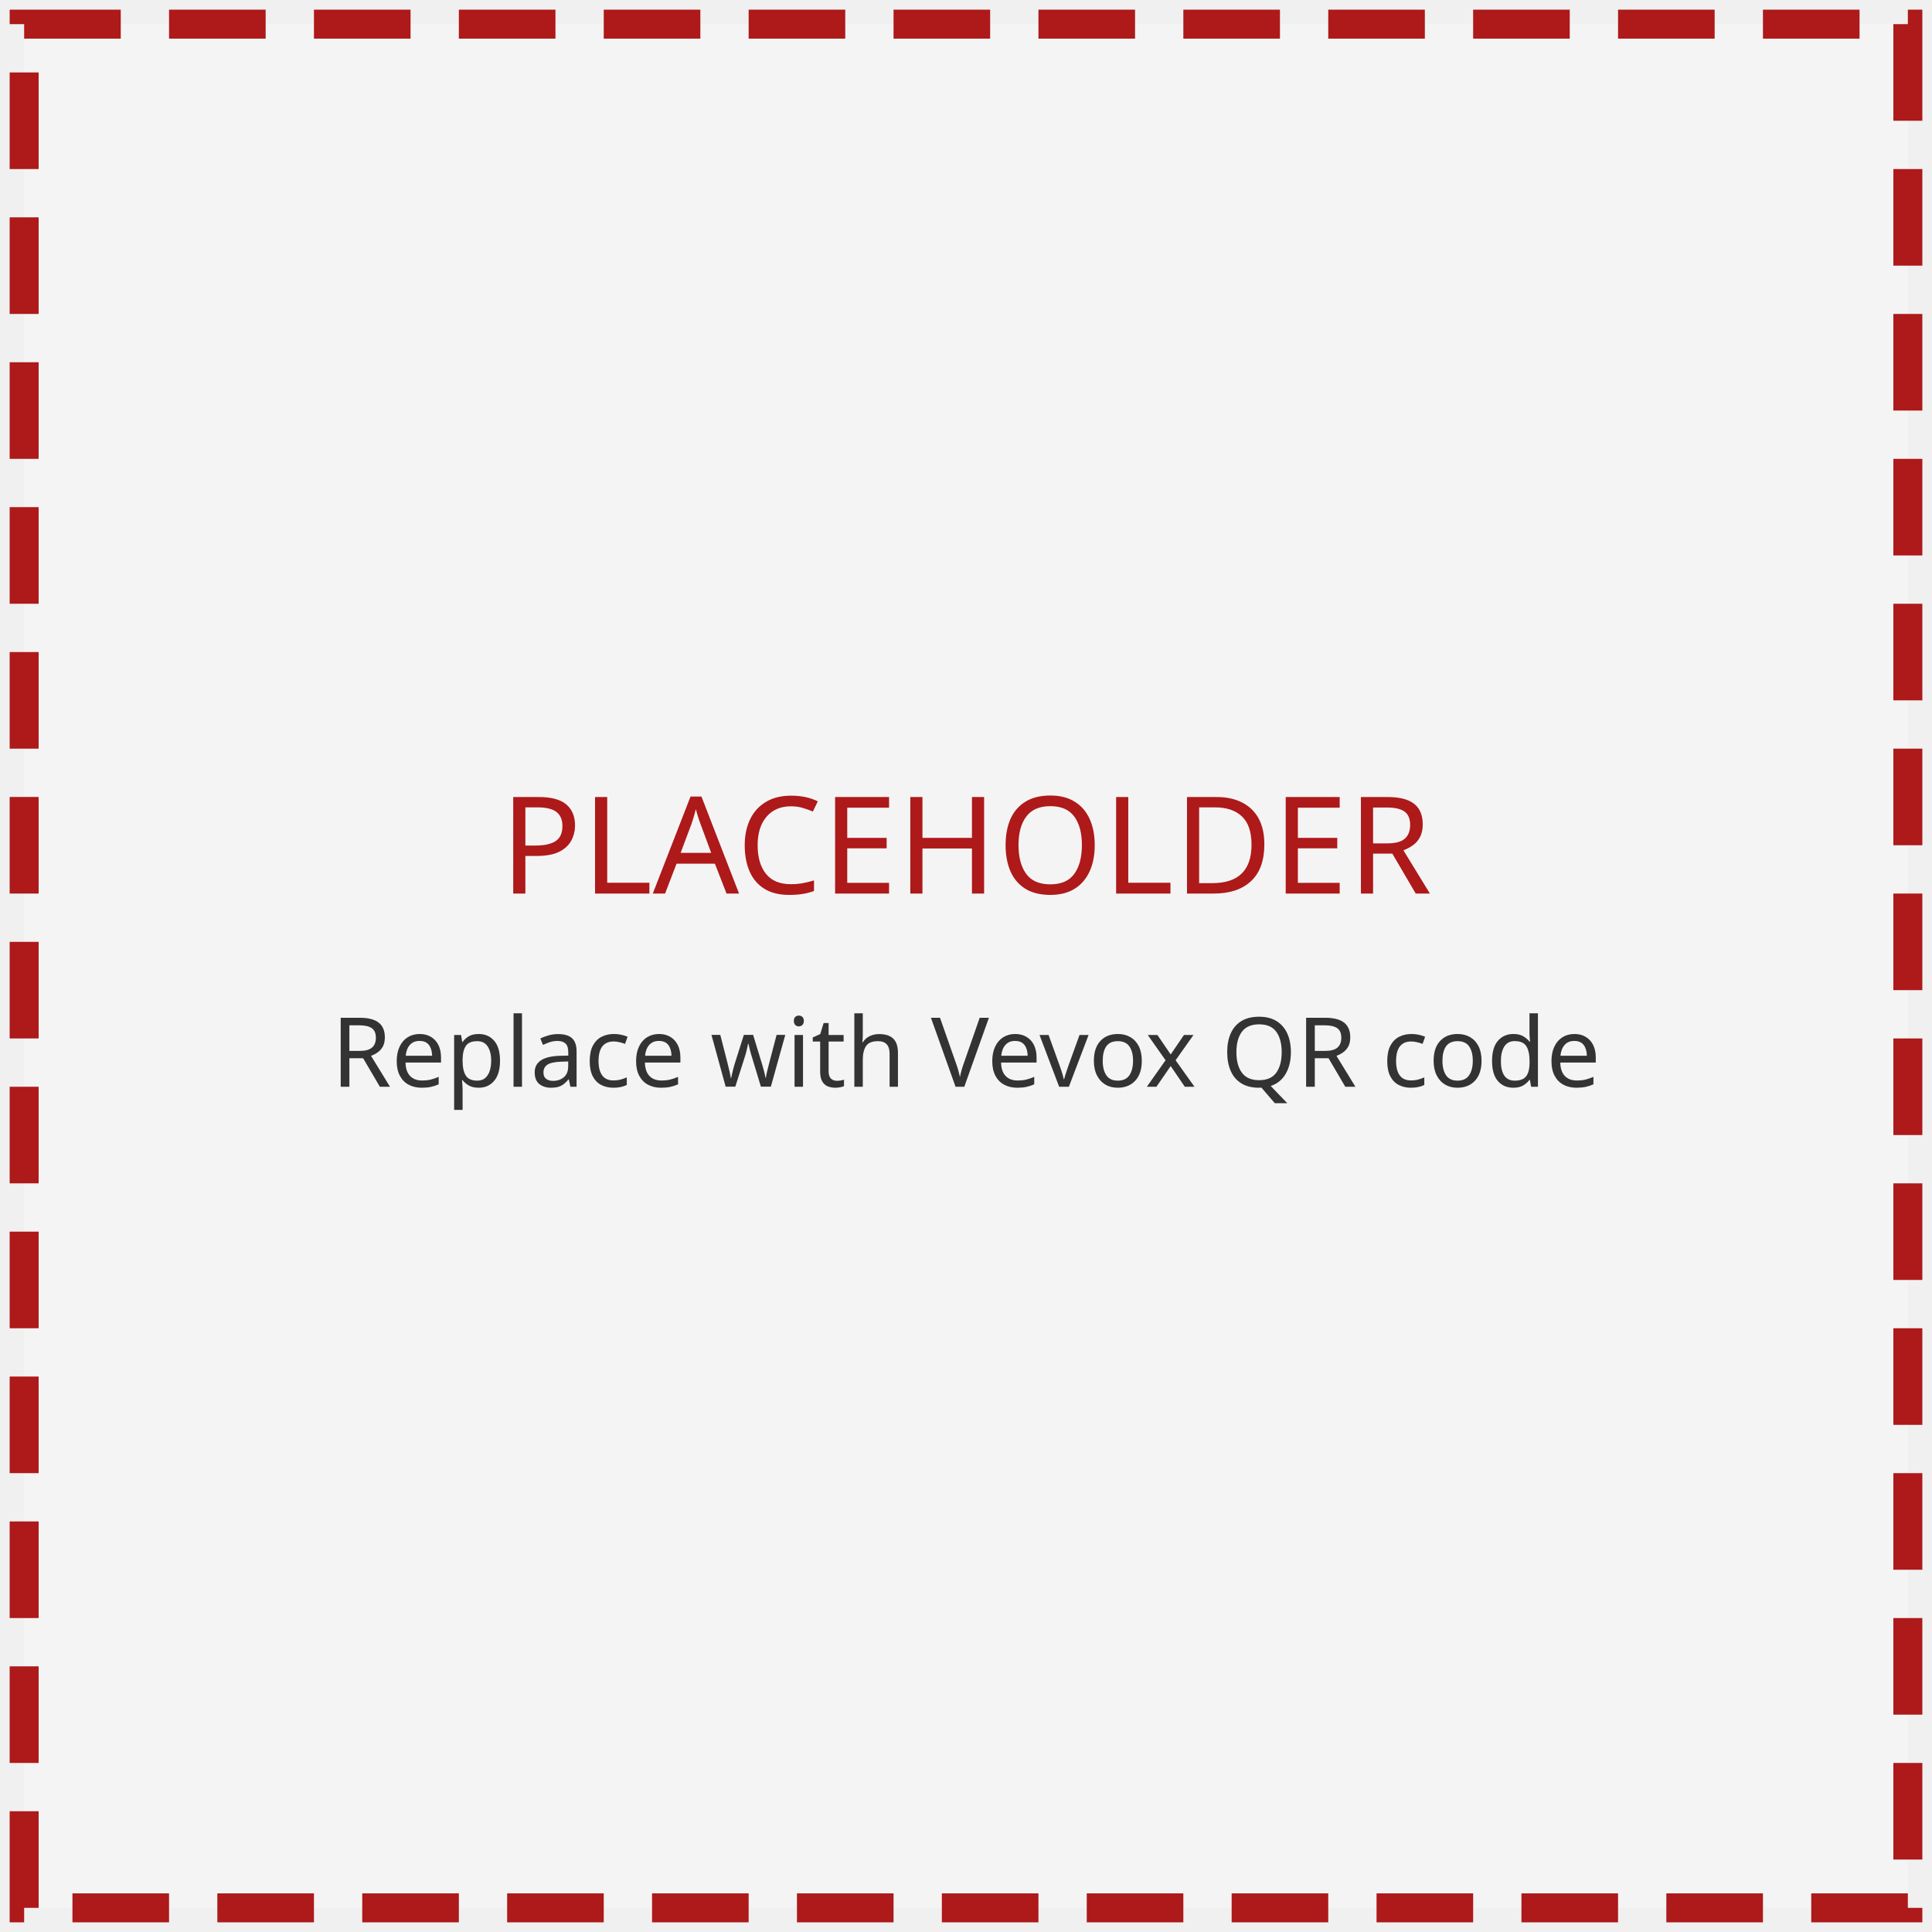
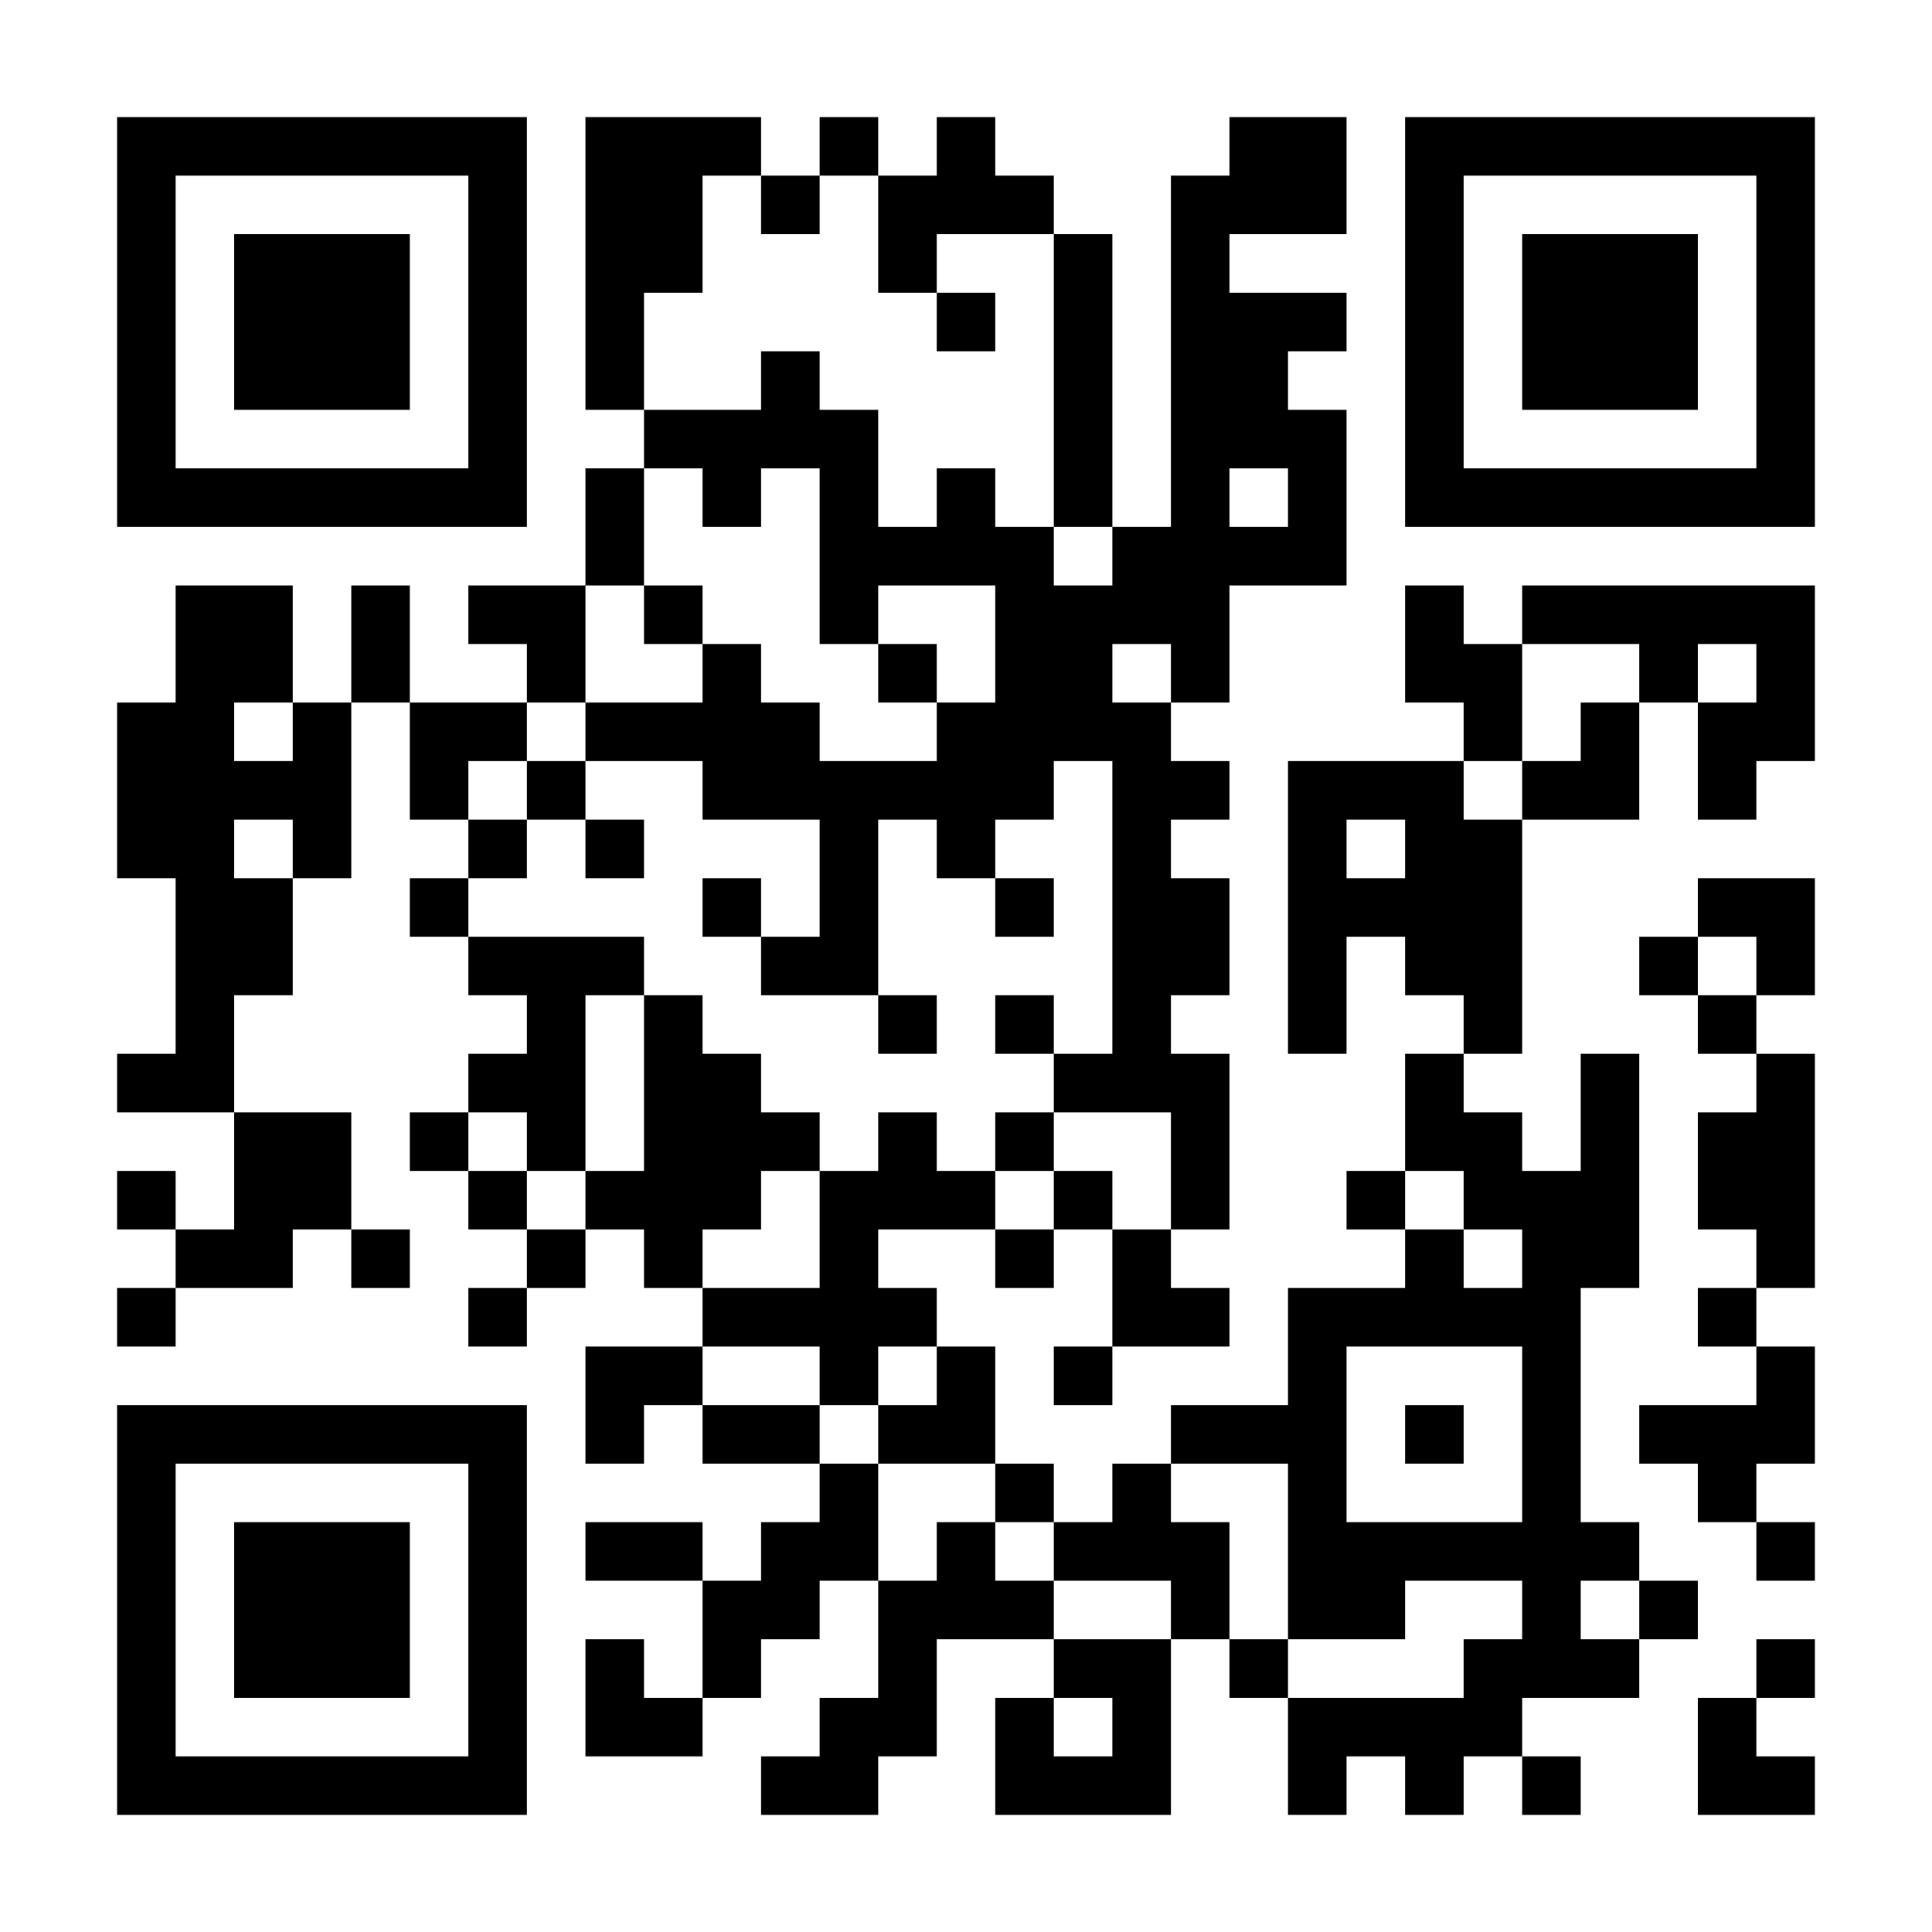
- <svg xmlns="http://www.w3.org/2000/svg" width="400" height="400" viewBox="0 0 400 400">
-   <rect x="5" y="5" width="390" height="390" fill="#f4f4f4" stroke="#ae191a" stroke-width="6" stroke-dasharray="20 10" />
-   <text x="200" y="185" font-family="sans-serif" font-size="28" text-anchor="middle" fill="#ae191a">PLACEHOLDER</text>
-   <text x="200" y="225" font-family="sans-serif" font-size="20" text-anchor="middle" fill="#333">Replace with Vevox QR code</text>
+ <svg xmlns="http://www.w3.org/2000/svg" width="330" height="330" viewBox="0 0 330 330" class="segno">
+   <g transform="scale(10)">
+     <path fill="#fff" d="M0 0h33v33h-33z" />
+     <path class="qrline" stroke="#000" d="M2 2.5h7m1 0h3m1 0h1m1 0h1m4 0h2m1 0h7m-29 1h1m5 0h1m1 0h2m1 0h1m1 0h3m2 0h3m1 0h1m5 0h1m-29 1h1m1 0h3m1 0h1m1 0h2m3 0h1m2 0h1m1 0h1m3 0h1m1 0h3m1 0h1m-29 1h1m1 0h3m1 0h1m1 0h1m5 0h1m1 0h1m1 0h3m1 0h1m1 0h3m1 0h1m-29 1h1m1 0h3m1 0h1m1 0h1m2 0h1m4 0h1m1 0h2m2 0h1m1 0h3m1 0h1m-29 1h1m5 0h1m2 0h4m3 0h1m1 0h3m1 0h1m5 0h1m-29 1h7m1 0h1m1 0h1m1 0h1m1 0h1m1 0h1m1 0h1m1 0h1m1 0h7m-21 1h1m3 0h4m1 0h4m-20 1h2m1 0h1m1 0h2m1 0h1m2 0h1m2 0h4m3 0h1m1 0h5m-28 1h2m1 0h1m2 0h1m2 0h1m2 0h1m1 0h2m1 0h1m3 0h2m2 0h1m1 0h1m-29 1h2m1 0h1m1 0h2m1 0h4m2 0h4m5 0h1m1 0h1m1 0h2m-29 1h4m1 0h1m1 0h1m2 0h6m1 0h2m1 0h3m1 0h2m1 0h1m-28 1h2m1 0h1m2 0h1m1 0h1m3 0h1m1 0h1m2 0h1m2 0h1m1 0h2m-23 1h2m2 0h1m4 0h1m1 0h1m2 0h1m1 0h2m1 0h4m3 0h2m-28 1h2m3 0h3m2 0h2m4 0h2m1 0h1m1 0h2m2 0h1m1 0h1m-28 1h1m5 0h1m1 0h1m3 0h1m1 0h1m1 0h1m2 0h1m2 0h1m3 0h1m-28 1h2m4 0h2m1 0h2m5 0h3m3 0h1m2 0h1m2 0h1m-27 1h2m1 0h1m1 0h1m1 0h3m1 0h1m1 0h1m2 0h1m3 0h2m1 0h1m1 0h2m-29 1h1m1 0h2m2 0h1m1 0h3m1 0h3m1 0h1m1 0h1m2 0h1m1 0h3m1 0h2m-28 1h2m1 0h1m2 0h1m1 0h1m2 0h1m2 0h1m1 0h1m4 0h1m1 0h2m2 0h1m-29 1h1m5 0h1m3 0h4m3 0h2m1 0h5m2 0h1m-20 1h2m2 0h1m1 0h1m1 0h1m3 0h1m3 0h1m3 0h1m-29 1h7m1 0h1m1 0h2m1 0h2m3 0h3m1 0h1m1 0h1m1 0h3m-29 1h1m5 0h1m5 0h1m2 0h1m1 0h1m2 0h1m3 0h1m2 0h1m-28 1h1m1 0h3m1 0h1m1 0h2m1 0h2m1 0h1m1 0h3m1 0h6m2 0h1m-29 1h1m1 0h3m1 0h1m3 0h2m1 0h3m2 0h1m1 0h2m2 0h1m1 0h1m-27 1h1m1 0h3m1 0h1m1 0h1m1 0h1m2 0h1m2 0h2m1 0h1m3 0h3m2 0h1m-29 1h1m5 0h1m1 0h2m2 0h2m1 0h1m1 0h1m2 0h4m3 0h1m-28 1h7m4 0h2m2 0h3m2 0h1m1 0h1m1 0h1m2 0h2" />
+   </g>
</svg>
